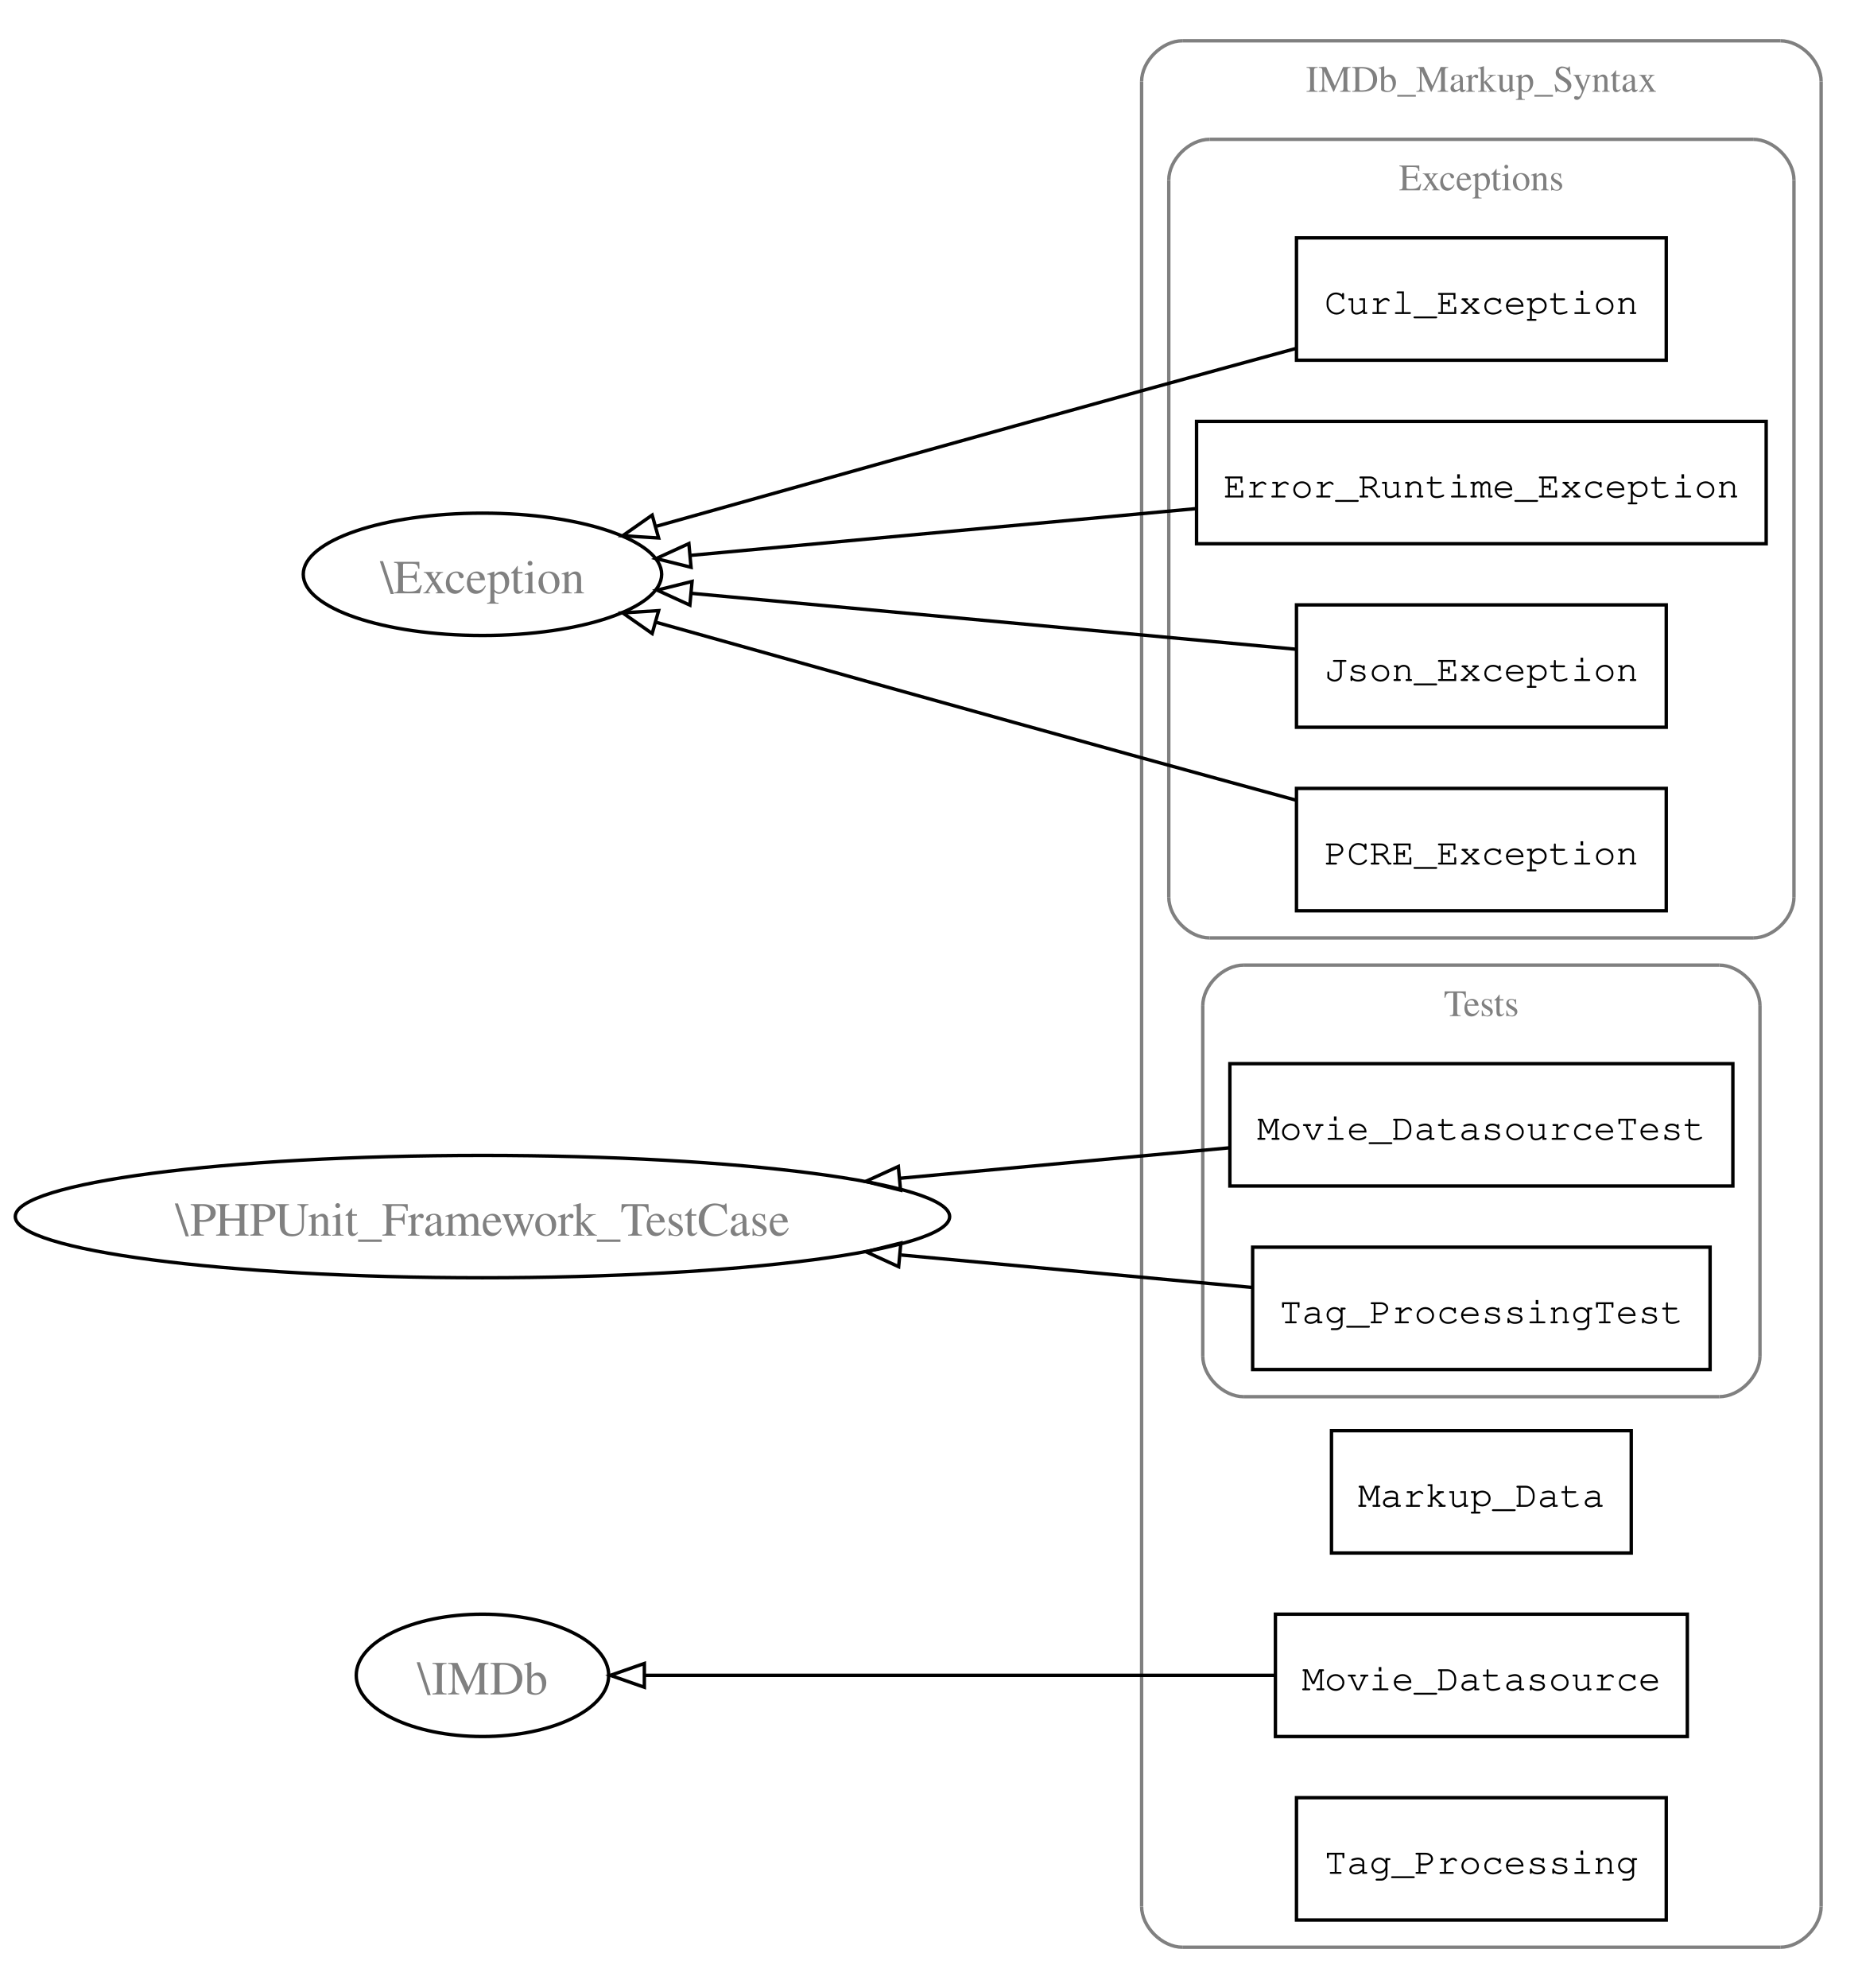
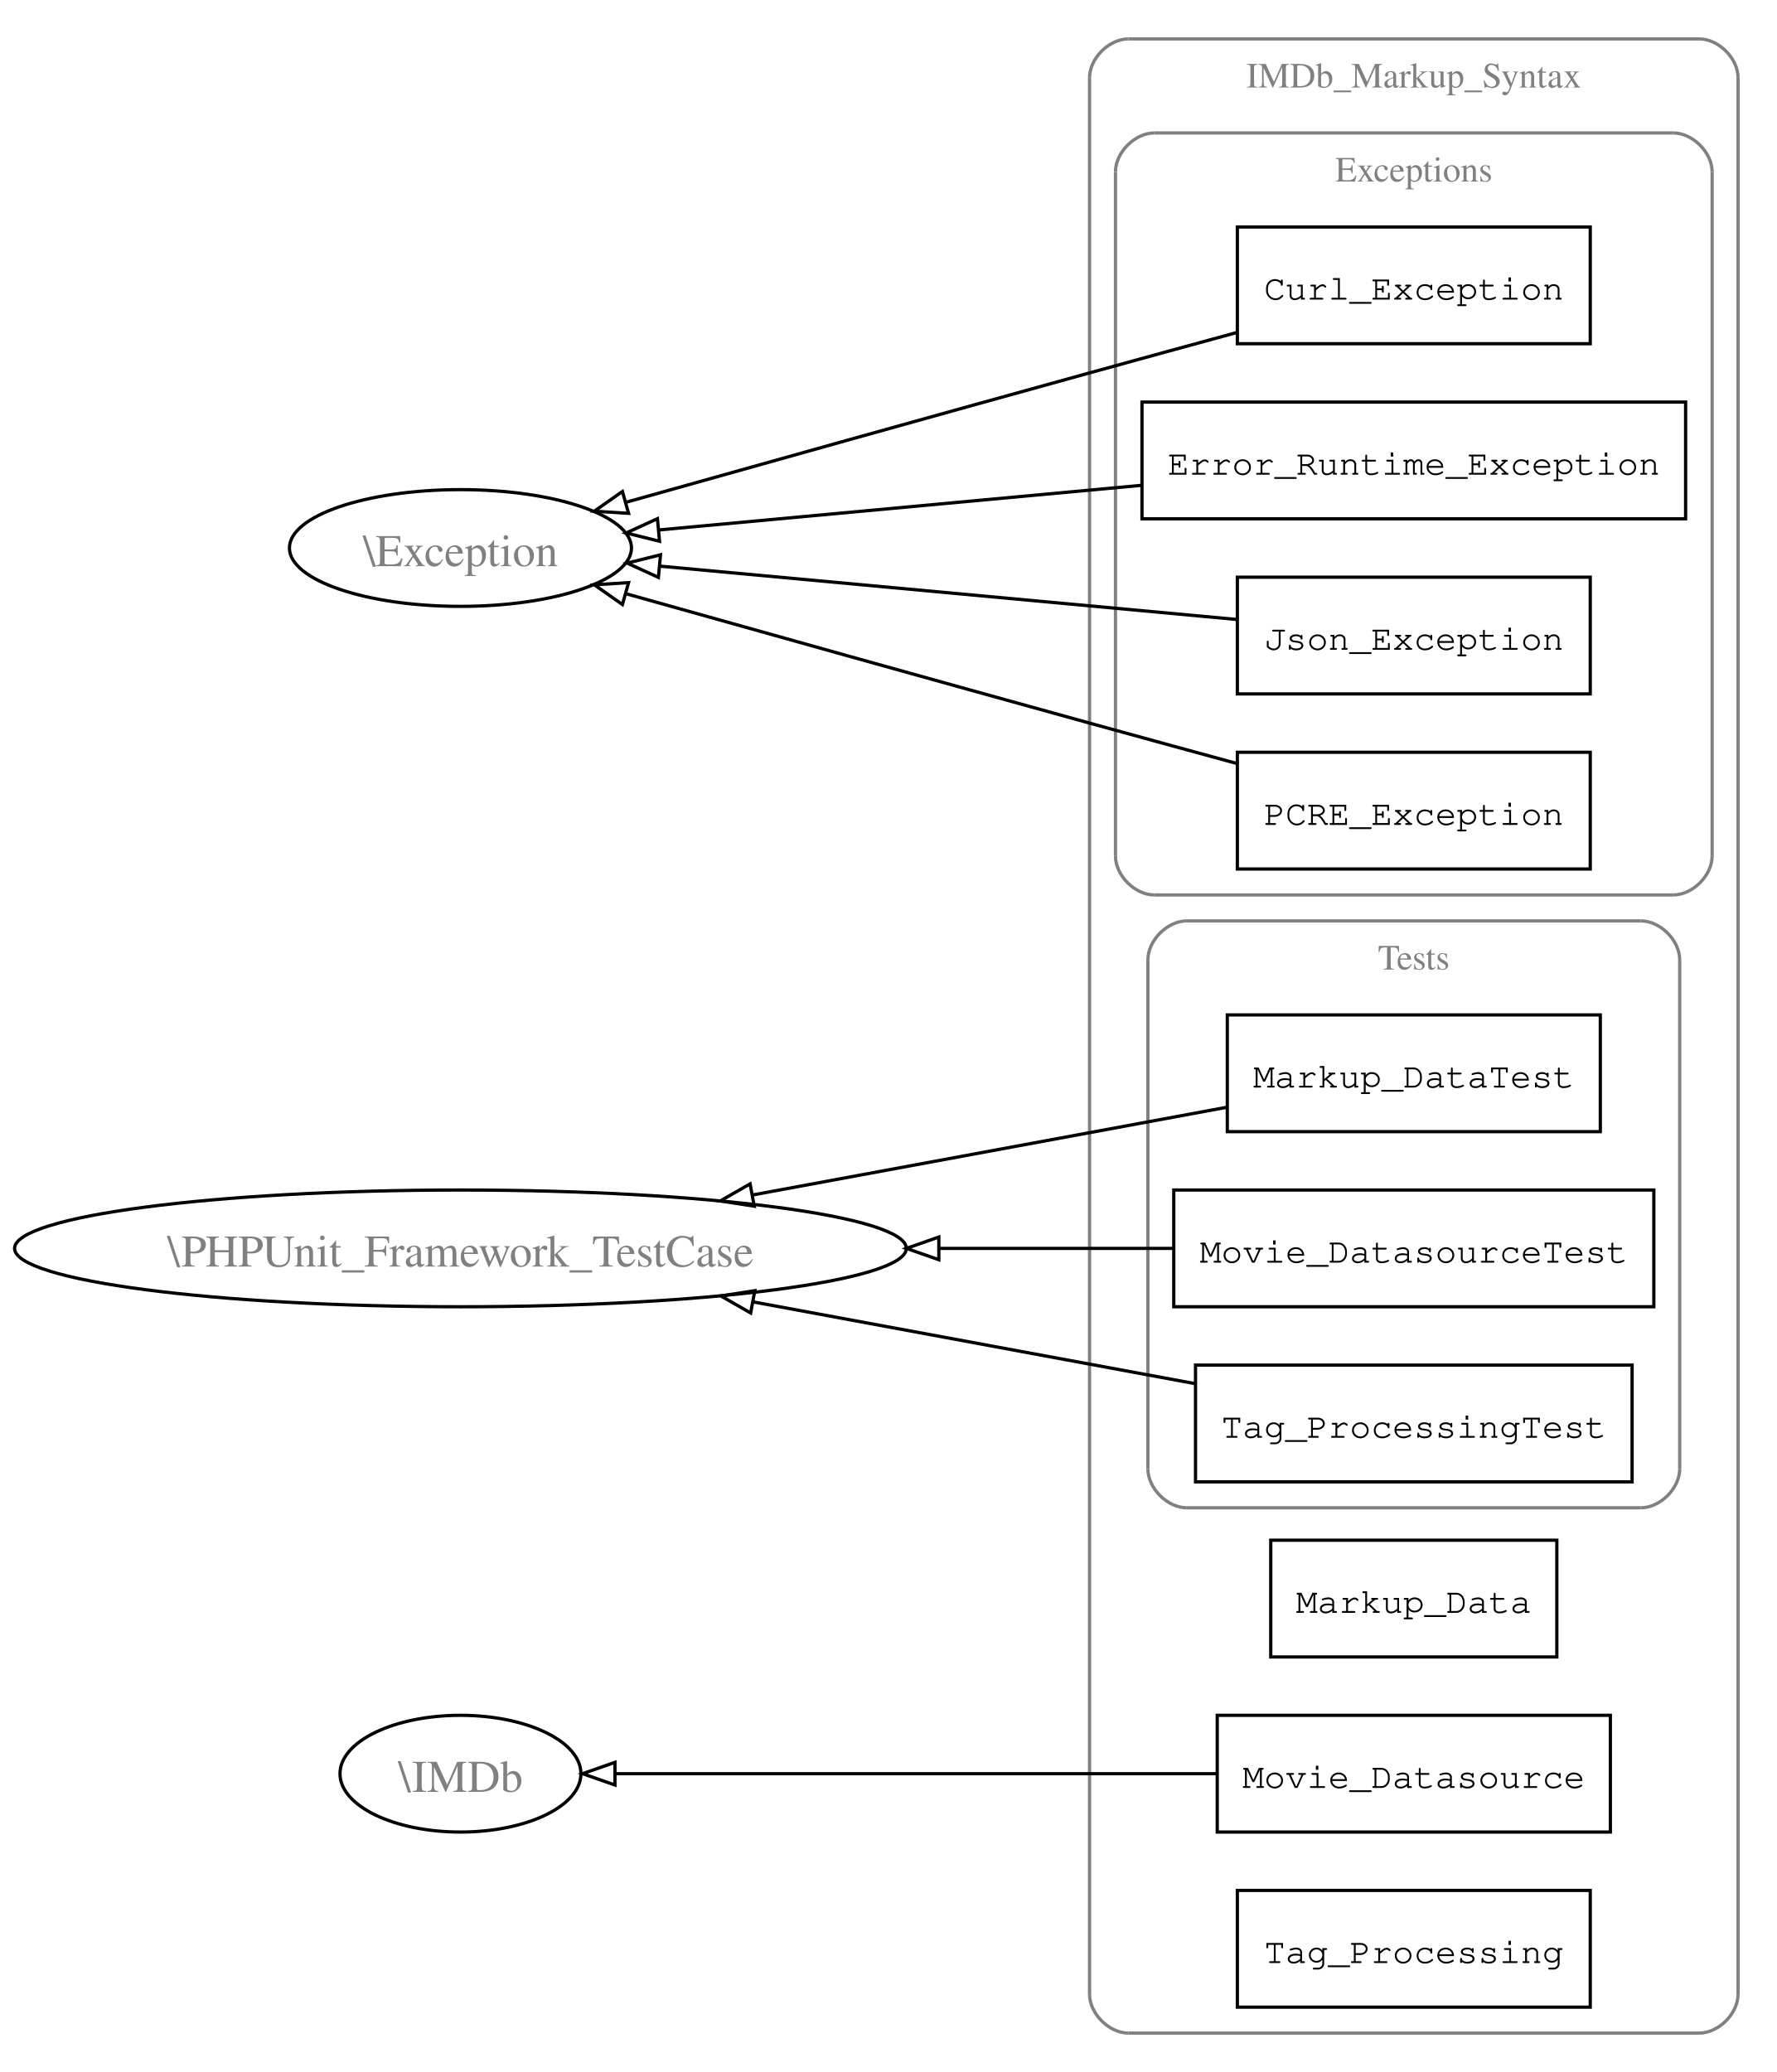
- <svg xmlns="http://www.w3.org/2000/svg" xmlns:xlink="http://www.w3.org/1999/xlink" width="548pt" height="585pt" viewBox="0.00 0.00 548.00 585.00">
-   <g id="graph1" class="graph" transform="scale(1 1) rotate(0) translate(4 581)">
-     <polygon fill="white" stroke="white" points="-4,5 -4,-581 545,-581 545,5 -4,5" />
+ <svg xmlns="http://www.w3.org/2000/svg" xmlns:xlink="http://www.w3.org/1999/xlink" width="548pt" height="639pt" viewBox="0.00 0.00 548.00 639.00">
+   <g id="graph1" class="graph" transform="scale(1 1) rotate(0) translate(4 635)">
+     <polygon fill="white" stroke="white" points="-4,5 -4,-635 545,-635 545,5 -4,5" />
    <g id="graph2" class="cluster">
      <polyline fill="none" stroke="gray" points="344,-8 520,-8 " />
      <path fill="none" stroke="gray" d="M520,-8C526,-8 532,-14 532,-20" />
-       <polyline fill="none" stroke="gray" points="532,-20 532,-557 " />
-       <path fill="none" stroke="gray" d="M532,-557C532,-563 526,-569 520,-569" />
-       <polyline fill="none" stroke="gray" points="520,-569 344,-569 " />
-       <path fill="none" stroke="gray" d="M344,-569C338,-569 332,-563 332,-557" />
-       <polyline fill="none" stroke="gray" points="332,-557 332,-20 " />
+       <polyline fill="none" stroke="gray" points="532,-20 532,-611 " />
+       <path fill="none" stroke="gray" d="M532,-611C532,-617 526,-623 520,-623" />
+       <polyline fill="none" stroke="gray" points="520,-623 344,-623 " />
+       <path fill="none" stroke="gray" d="M344,-623C338,-623 332,-617 332,-611" />
+       <polyline fill="none" stroke="gray" points="332,-611 332,-20 " />
      <path fill="none" stroke="gray" d="M332,-20C332,-14 338,-8 344,-8" />
-       <text text-anchor="middle" x="432" y="-554" font-family="Times,serif" font-size="11.00" fill="gray">IMDb_Markup_Syntax</text>
+       <text text-anchor="middle" x="432" y="-608" font-family="Times,serif" font-size="11.00" fill="gray">IMDb_Markup_Syntax</text>
    </g>
    <g id="graph3" class="cluster">
-       <polyline fill="none" stroke="gray" points="352,-305 512,-305 " />
-       <path fill="none" stroke="gray" d="M512,-305C518,-305 524,-311 524,-317" />
-       <polyline fill="none" stroke="gray" points="524,-317 524,-528 " />
-       <path fill="none" stroke="gray" d="M524,-528C524,-534 518,-540 512,-540" />
-       <polyline fill="none" stroke="gray" points="512,-540 352,-540 " />
-       <path fill="none" stroke="gray" d="M352,-540C346,-540 340,-534 340,-528" />
-       <polyline fill="none" stroke="gray" points="340,-528 340,-317 " />
-       <path fill="none" stroke="gray" d="M340,-317C340,-311 346,-305 352,-305" />
-       <text text-anchor="middle" x="432" y="-525" font-family="Times,serif" font-size="11.00" fill="gray">Exceptions</text>
+       <polyline fill="none" stroke="gray" points="352,-359 512,-359 " />
+       <path fill="none" stroke="gray" d="M512,-359C518,-359 524,-365 524,-371" />
+       <polyline fill="none" stroke="gray" points="524,-371 524,-582 " />
+       <path fill="none" stroke="gray" d="M524,-582C524,-588 518,-594 512,-594" />
+       <polyline fill="none" stroke="gray" points="512,-594 352,-594 " />
+       <path fill="none" stroke="gray" d="M352,-594C346,-594 340,-588 340,-582" />
+       <polyline fill="none" stroke="gray" points="340,-582 340,-371 " />
+       <path fill="none" stroke="gray" d="M340,-371C340,-365 346,-359 352,-359" />
+       <text text-anchor="middle" x="432" y="-579" font-family="Times,serif" font-size="11.00" fill="gray">Exceptions</text>
    </g>
    <g id="graph4" class="cluster">
      <polyline fill="none" stroke="gray" points="362,-170 502,-170 " />
      <path fill="none" stroke="gray" d="M502,-170C508,-170 514,-176 514,-182" />
-       <polyline fill="none" stroke="gray" points="514,-182 514,-285 " />
-       <path fill="none" stroke="gray" d="M514,-285C514,-291 508,-297 502,-297" />
-       <polyline fill="none" stroke="gray" points="502,-297 362,-297 " />
-       <path fill="none" stroke="gray" d="M362,-297C356,-297 350,-291 350,-285" />
-       <polyline fill="none" stroke="gray" points="350,-285 350,-182 " />
+       <polyline fill="none" stroke="gray" points="514,-182 514,-339 " />
+       <path fill="none" stroke="gray" d="M514,-339C514,-345 508,-351 502,-351" />
+       <polyline fill="none" stroke="gray" points="502,-351 362,-351 " />
+       <path fill="none" stroke="gray" d="M362,-351C356,-351 350,-345 350,-339" />
+       <polyline fill="none" stroke="gray" points="350,-339 350,-182 " />
      <path fill="none" stroke="gray" d="M350,-182C350,-176 356,-170 362,-170" />
-       <text text-anchor="middle" x="432" y="-282" font-family="Times,serif" font-size="11.00" fill="gray">Tests</text>
+       <text text-anchor="middle" x="432" y="-336" font-family="Times,serif" font-size="11.00" fill="gray">Tests</text>
    </g>
    <g id="node3" class="node">
      <a xlink:href="Exceptions.class-curl-exception.html" xlink:title="Curl_Exception" target="_parent">
-         <polygon fill="none" stroke="black" points="486.416,-511 377.584,-511 377.584,-475 486.416,-475 486.416,-511" />
-         <text text-anchor="middle" x="432" y="-488.6" font-family="Courier,monospace" font-size="11.00">Curl_Exception</text>
+         <polygon fill="none" stroke="black" points="486.416,-565 377.584,-565 377.584,-529 486.416,-529 486.416,-565" />
+         <text text-anchor="middle" x="432" y="-542.6" font-family="Courier,monospace" font-size="11.00">Curl_Exception</text>
      </a>
    </g>
-     <g id="node16" class="node">
-       <ellipse fill="none" stroke="black" cx="138" cy="-412" rx="52.742" ry="18" />
-       <text text-anchor="middle" x="138" y="-406.4" font-family="Times,serif" font-size="14.00" fill="gray">\Exception</text>
+     <g id="node17" class="node">
+       <ellipse fill="none" stroke="black" cx="138" cy="-466" rx="52.742" ry="18" />
+       <text text-anchor="middle" x="138" y="-460.4" font-family="Times,serif" font-size="14.00" fill="gray">\Exception</text>
    </g>
    <g id="edge7" class="edge">
-       <path fill="none" stroke="black" d="M377.548,-478.491C362.786,-474.465 346.768,-470.08 332,-466 283.511,-452.605 228.233,-437.116 189.3,-426.171" />
-       <polygon fill="none" stroke="black" points="189.845,-422.688 179.27,-423.35 187.949,-429.427 189.845,-422.688" />
+       <path fill="none" stroke="black" d="M377.548,-532.491C362.786,-528.465 346.768,-524.08 332,-520 283.511,-506.605 228.233,-491.116 189.3,-480.171" />
+       <polygon fill="none" stroke="black" points="189.845,-476.688 179.27,-477.35 187.949,-483.427 189.845,-476.688" />
    </g>
    <g id="node4" class="node">
      <a xlink:href="Exceptions.class-error-runtime-exception.html" xlink:title="Error_Runtime_Exception" target="_parent">
-         <polygon fill="none" stroke="black" points="515.825,-457 348.175,-457 348.175,-421 515.825,-421 515.825,-457" />
-         <text text-anchor="middle" x="432" y="-434.6" font-family="Courier,monospace" font-size="11.00">Error_Runtime_Exception</text>
+         <polygon fill="none" stroke="black" points="515.825,-511 348.175,-511 348.175,-475 515.825,-475 515.825,-511" />
+         <text text-anchor="middle" x="432" y="-488.6" font-family="Courier,monospace" font-size="11.00">Error_Runtime_Exception</text>
      </a>
    </g>
    <g id="edge9" class="edge">
-       <path fill="none" stroke="black" d="M348.106,-431.335C300.653,-426.947 242.186,-421.541 199.152,-417.562" />
-       <polygon fill="none" stroke="black" points="199.393,-414.069 189.114,-416.634 198.749,-421.04 199.393,-414.069" />
+       <path fill="none" stroke="black" d="M348.106,-485.335C300.653,-480.947 242.186,-475.541 199.152,-471.562" />
+       <polygon fill="none" stroke="black" points="199.393,-468.069 189.114,-470.634 198.749,-475.04 199.393,-468.069" />
    </g>
    <g id="node5" class="node">
      <a xlink:href="Exceptions.class-json-exception.html" xlink:title="Json_Exception" target="_parent">
-         <polygon fill="none" stroke="black" points="486.416,-403 377.584,-403 377.584,-367 486.416,-367 486.416,-403" />
-         <text text-anchor="middle" x="432" y="-380.6" font-family="Courier,monospace" font-size="11.00">Json_Exception</text>
+         <polygon fill="none" stroke="black" points="486.416,-457 377.584,-457 377.584,-421 486.416,-421 486.416,-457" />
+         <text text-anchor="middle" x="432" y="-434.6" font-family="Courier,monospace" font-size="11.00">Json_Exception</text>
      </a>
    </g>
    <g id="edge11" class="edge">
-       <path fill="none" stroke="black" d="M377.782,-389.921C327.508,-394.57 252.171,-401.536 199.606,-406.396" />
-       <polygon fill="none" stroke="black" points="199.046,-402.933 189.411,-407.339 199.691,-409.903 199.046,-402.933" />
+       <path fill="none" stroke="black" d="M377.782,-443.921C327.508,-448.57 252.171,-455.536 199.606,-460.396" />
+       <polygon fill="none" stroke="black" points="199.046,-456.933 189.411,-461.339 199.691,-463.903 199.046,-456.933" />
    </g>
    <g id="node6" class="node">
      <a xlink:href="Exceptions.class-pcre-exception.html" xlink:title="PCRE_Exception" target="_parent">
-         <polygon fill="none" stroke="black" points="486.416,-349 377.584,-349 377.584,-313 486.416,-313 486.416,-349" />
-         <text text-anchor="middle" x="432" y="-326.6" font-family="Courier,monospace" font-size="11.00">PCRE_Exception</text>
+         <polygon fill="none" stroke="black" points="486.416,-403 377.584,-403 377.584,-367 486.416,-367 486.416,-403" />
+         <text text-anchor="middle" x="432" y="-380.6" font-family="Courier,monospace" font-size="11.00">PCRE_Exception</text>
      </a>
    </g>
    <g id="edge13" class="edge">
-       <path fill="none" stroke="black" d="M377.548,-345.509C362.786,-349.535 346.768,-353.92 332,-358 283.511,-371.395 228.233,-386.884 189.3,-397.829" />
-       <polygon fill="none" stroke="black" points="187.949,-394.573 179.27,-400.65 189.845,-401.312 187.949,-394.573" />
+       <path fill="none" stroke="black" d="M377.548,-399.509C362.786,-403.535 346.768,-407.92 332,-412 283.511,-425.395 228.233,-440.884 189.3,-451.829" />
+       <polygon fill="none" stroke="black" points="187.949,-448.573 179.27,-454.65 189.845,-455.312 187.949,-448.573" />
    </g>
    <g id="node8" class="node">
+       <a xlink:href="Tests.Markup_DataTest.html" xlink:title="Markup_DataTest" target="_parent">
+         <polygon fill="none" stroke="black" points="489.516,-322 374.484,-322 374.484,-286 489.516,-286 489.516,-322" />
+         <text text-anchor="middle" x="432" y="-299.6" font-family="Courier,monospace" font-size="11.00">Markup_DataTest</text>
+       </a>
+     </g>
+     <g id="node22" class="node">
+       <ellipse fill="none" stroke="black" cx="138" cy="-250" rx="137.502" ry="18" />
+       <text text-anchor="middle" x="138" y="-244.4" font-family="Times,serif" font-size="14.00" fill="gray">\PHPUnit_Framework_TestCase</text>
+     </g>
+     <g id="edge15" class="edge">
+       <path fill="none" stroke="black" d="M374.353,-293.524C332.857,-285.85 275.714,-275.283 228.125,-266.482" />
+       <polygon fill="none" stroke="black" points="228.594,-263.01 218.125,-264.633 227.321,-269.893 228.594,-263.01" />
+     </g>
+     <g id="node9" class="node">
      <a xlink:href="Tests.Movie_DatasourceTest.html" xlink:title="Movie_DatasourceTest" target="_parent">
        <polygon fill="none" stroke="black" points="506.021,-268 357.979,-268 357.979,-232 506.021,-232 506.021,-268" />
        <text text-anchor="middle" x="432" y="-245.6" font-family="Courier,monospace" font-size="11.00">Movie_DatasourceTest</text>
      </a>
    </g>
-     <g id="node21" class="node">
-       <ellipse fill="none" stroke="black" cx="138" cy="-223" rx="137.502" ry="18" />
-       <text text-anchor="middle" x="138" y="-217.4" font-family="Times,serif" font-size="14.00" fill="gray">\PHPUnit_Framework_TestCase</text>
+     <g id="edge17" class="edge">
+       <path fill="none" stroke="black" d="M357.693,-250C335.718,-250 310.793,-250 285.836,-250" />
+       <polygon fill="none" stroke="black" points="285.526,-246.5 275.526,-250 285.526,-253.5 285.526,-246.5" />
    </g>
-     <g id="edge15" class="edge">
-       <path fill="none" stroke="black" d="M357.693,-243.222C328.374,-240.511 293.805,-237.314 260.913,-234.273" />
-       <polygon fill="none" stroke="black" points="261.047,-230.77 250.767,-233.335 260.402,-237.741 261.047,-230.77" />
-     </g>
-     <g id="node9" class="node">
+     <g id="node10" class="node">
      <a xlink:href="Tests.Tag_ProcessingTest.html" xlink:title="Tag_ProcessingTest" target="_parent">
        <polygon fill="none" stroke="black" points="499.319,-214 364.681,-214 364.681,-178 499.319,-178 499.319,-214" />
        <text text-anchor="middle" x="432" y="-191.6" font-family="Courier,monospace" font-size="11.00">Tag_ProcessingTest</text>
      </a>
    </g>
-     <g id="edge17" class="edge">
-       <path fill="none" stroke="black" d="M364.375,-202.161C333.812,-204.987 296.581,-208.429 261.256,-211.696" />
-       <polygon fill="none" stroke="black" points="260.494,-208.251 250.859,-212.657 261.139,-215.221 260.494,-208.251" />
+     <g id="edge19" class="edge">
+       <path fill="none" stroke="black" d="M364.375,-208.321C324.086,-215.772 272.212,-225.365 228.389,-233.469" />
+       <polygon fill="none" stroke="black" points="227.5,-230.074 218.304,-235.334 228.773,-236.957 227.5,-230.074" />
    </g>
-     <g id="node10" class="node">
+     <g id="node11" class="node">
      <a xlink:href="class-markup-data.html" xlink:title="Markup_Data" target="_parent">
        <polygon fill="none" stroke="black" points="476.113,-160 387.887,-160 387.887,-124 476.113,-124 476.113,-160" />
        <text text-anchor="middle" x="432" y="-137.6" font-family="Courier,monospace" font-size="11.00">Markup_Data</text>
      </a>
    </g>
-     <g id="node11" class="node">
+     <g id="node12" class="node">
      <a xlink:href="class-movie-datasource.html" xlink:title="Movie_Datasource" target="_parent">
        <polygon fill="none" stroke="black" points="492.618,-106 371.382,-106 371.382,-70 492.618,-70 492.618,-106" />
        <text text-anchor="middle" x="432" y="-83.6" font-family="Courier,monospace" font-size="11.00">Movie_Datasource</text>
      </a>
    </g>
-     <g id="node14" class="node">
+     <g id="node15" class="node">
      <ellipse fill="none" stroke="black" cx="138" cy="-88" rx="37.15" ry="18" />
      <text text-anchor="middle" x="138" y="-82.4" font-family="Times,serif" font-size="14.00" fill="gray">\IMDb</text>
    </g>
    <g id="edge5" class="edge">
      <path fill="none" stroke="black" d="M371.205,-88C316.373,-88 236.268,-88 185.921,-88" />
      <polygon fill="none" stroke="black" points="185.649,-84.5 175.649,-88 185.649,-91.5 185.649,-84.5" />
    </g>
-     <g id="node12" class="node">
+     <g id="node13" class="node">
      <a xlink:href="class-tag-processing.html" xlink:title="Tag_Processing" target="_parent">
        <polygon fill="none" stroke="black" points="486.416,-52 377.584,-52 377.584,-16 486.416,-16 486.416,-52" />
        <text text-anchor="middle" x="432" y="-29.6" font-family="Courier,monospace" font-size="11.00">Tag_Processing</text>
      </a>
    </g>
  </g>
</svg>
